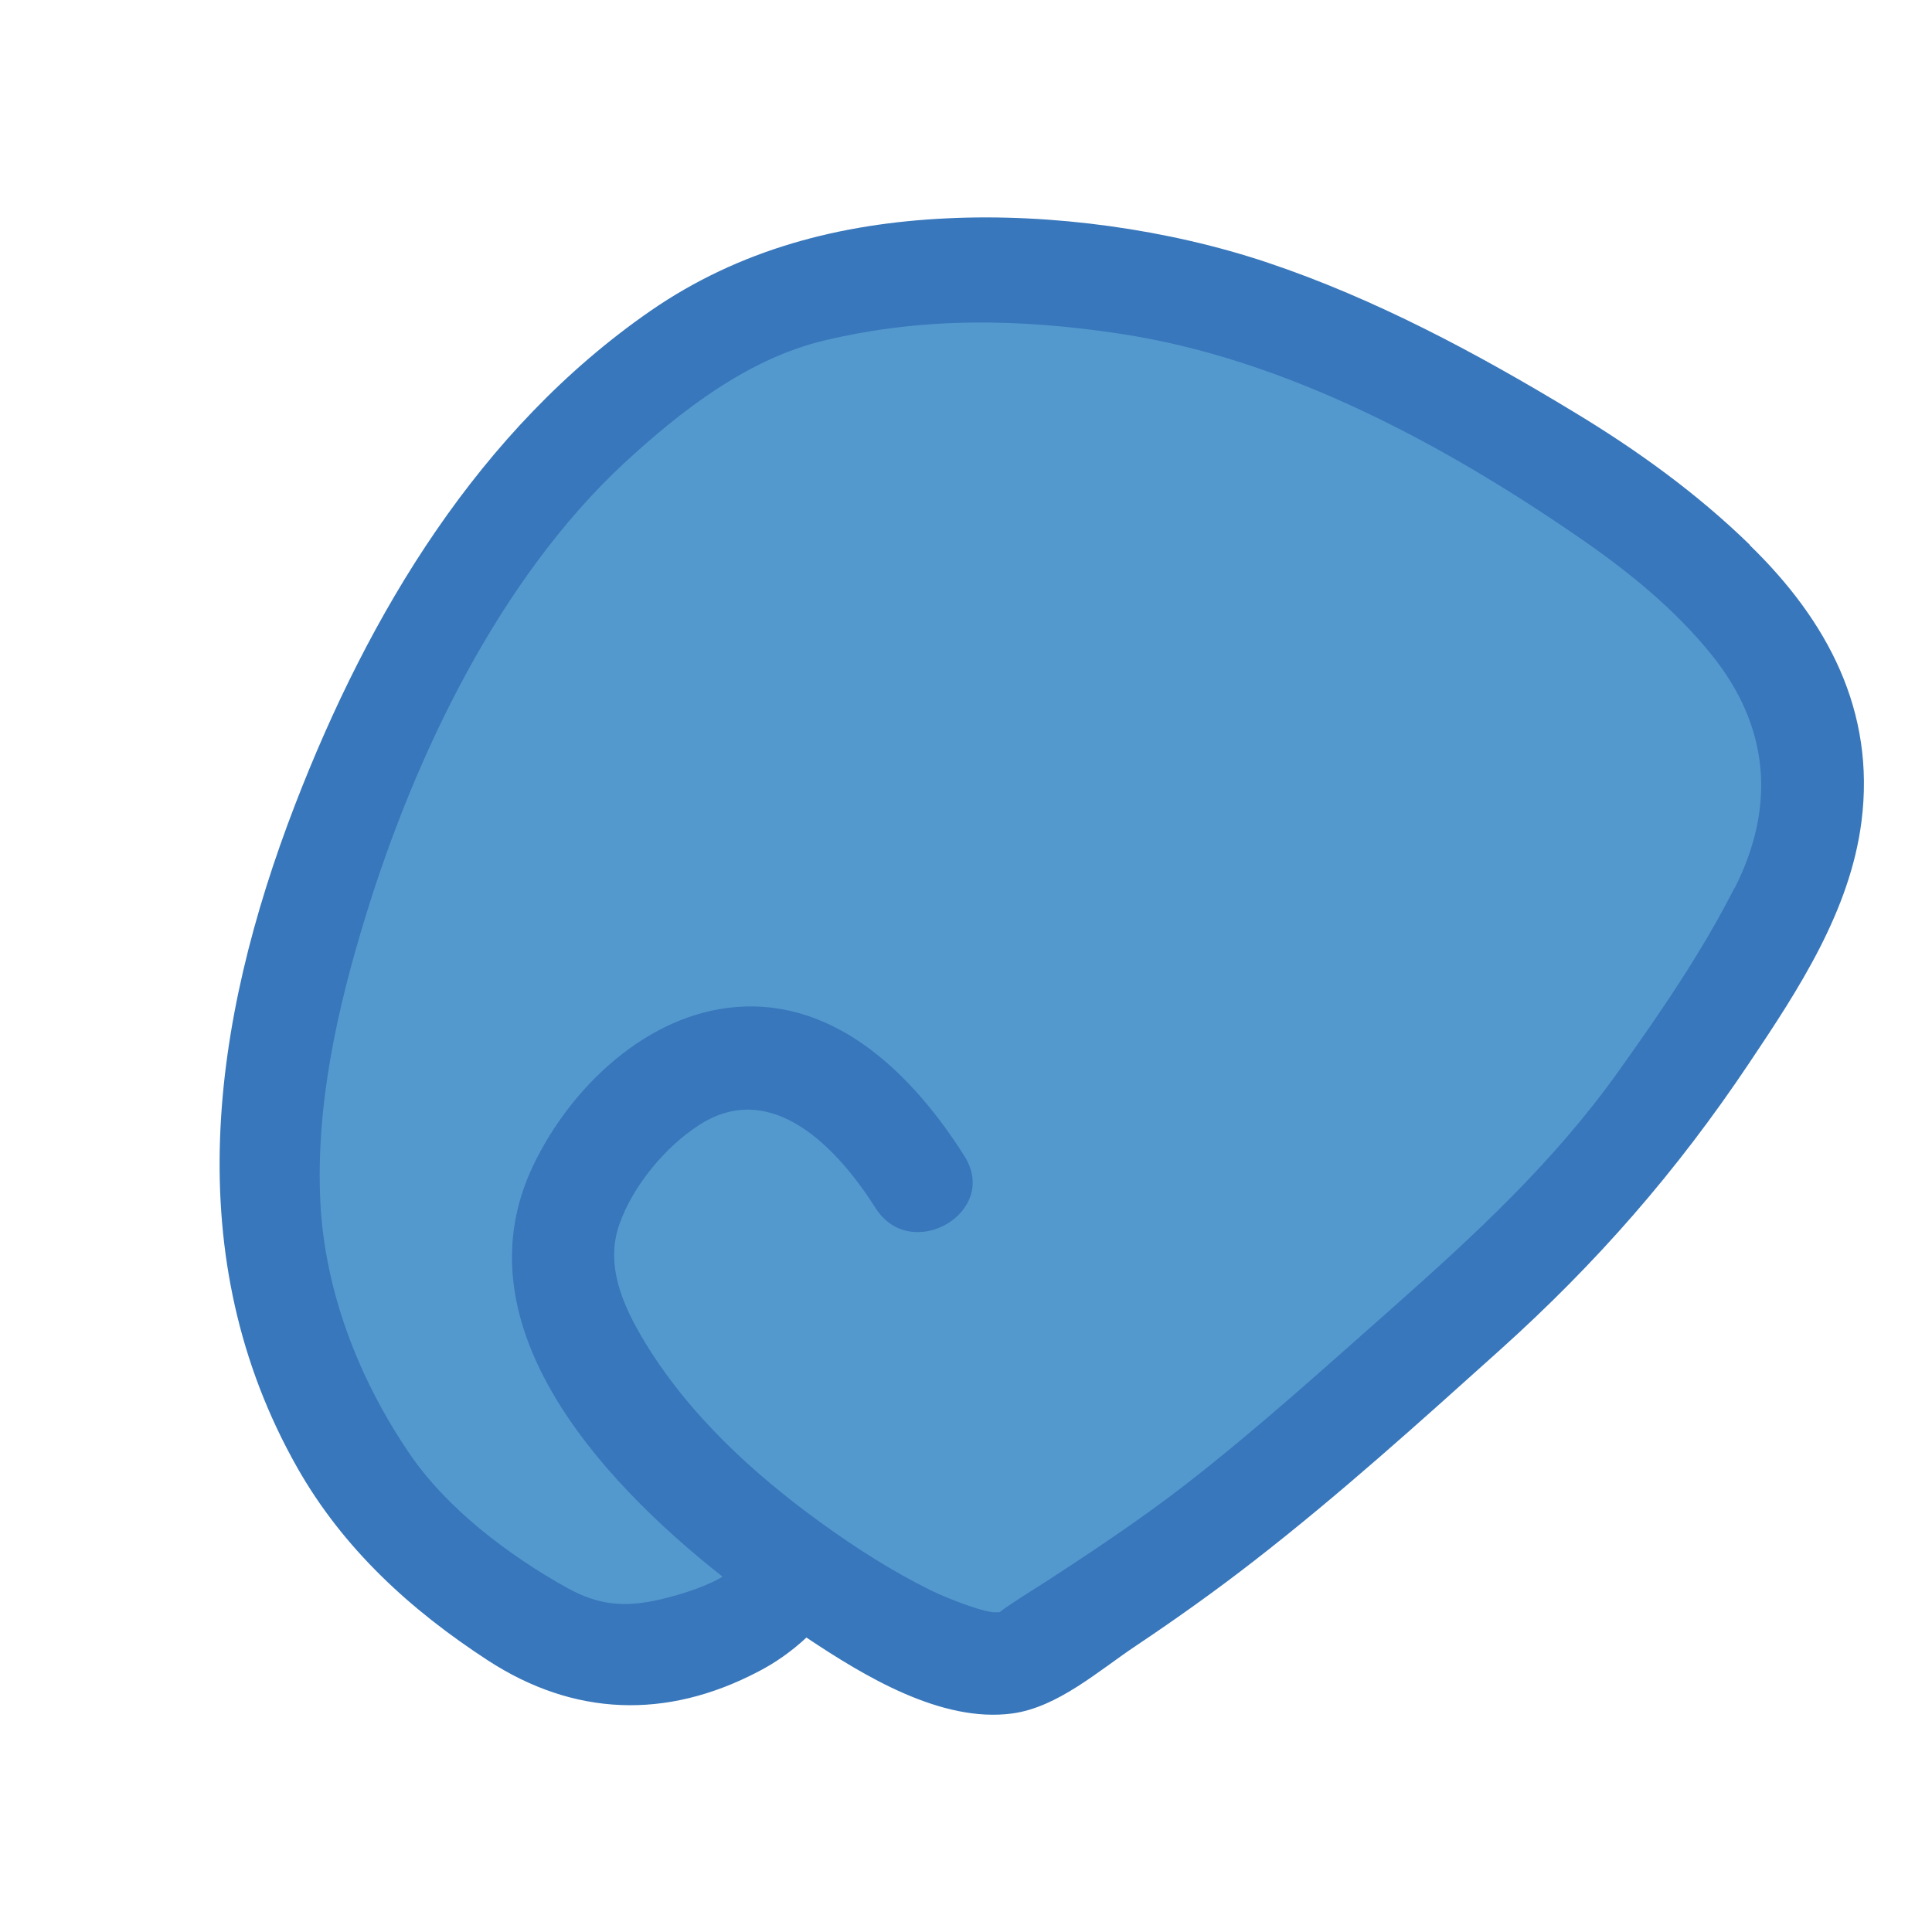
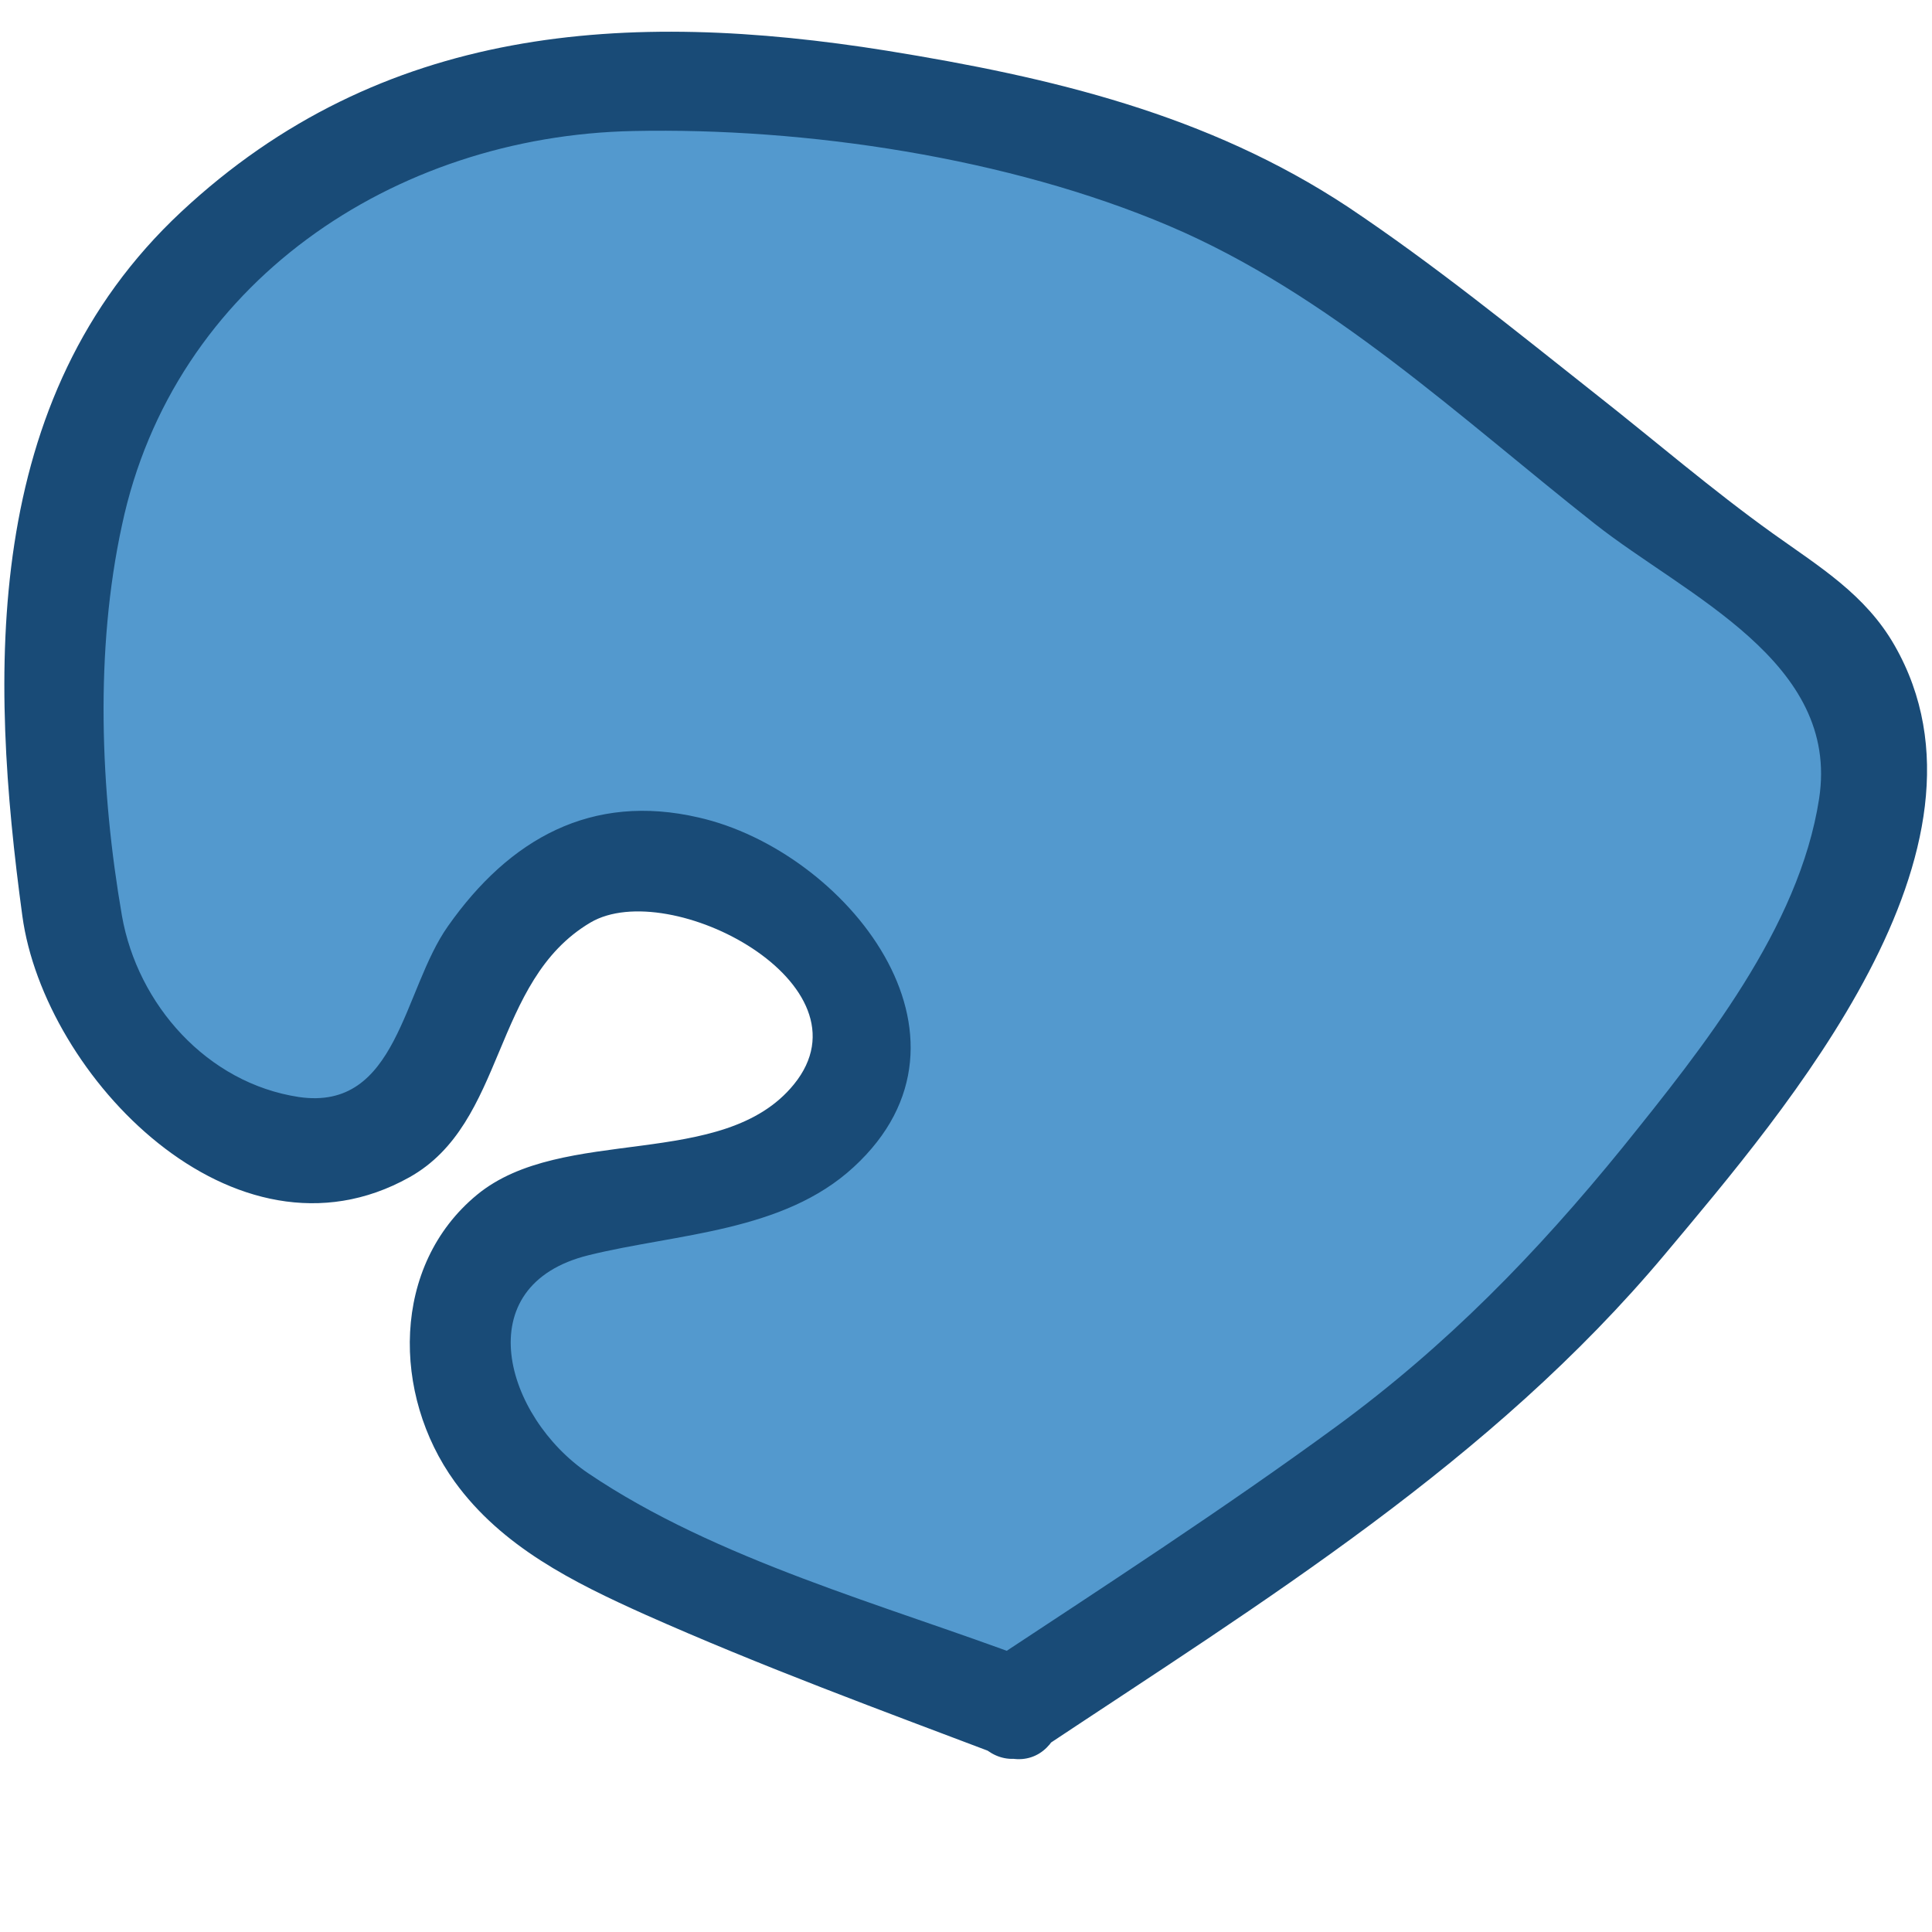
- <svg xmlns="http://www.w3.org/2000/svg" id="Wood" viewBox="0 0 100 100">
+ <svg xmlns="http://www.w3.org/2000/svg" id="Wood" viewBox="0 0 32 32">
  <defs>
    <style>
      .cls-1 {
-         fill: #3877bb;
+         fill: #5399ce;
      }

      .cls-1, .cls-2 {
        stroke-width: 0px;
      }

      .cls-2 {
-         fill: #5399ce;
+         fill: #194b77;
      }
    </style>
  </defs>
-   <path class="cls-2" d="M41.13,81.11c-.53,2.18-5.41,4.98-10.11,4.53-3.15-.3-10.21-6.09-11.94-8.74-5.89-9.05-6.28-16.25-3.7-26.73,2.69-10.93,8.03-19.86,12.61-25.56,2.5-3.11,9.06-8.38,13.27-9.39,3.52-.85,7.26-1.59,11.88-1.16,8.48.79,11.65,1.55,19.27,5.36,9.85,4.92,13.73,8.14,16.64,11.02,2.33,2.31,4.68,5.79,4.8,8.58.09,2.03,0,4.74-1.46,7.69-1.33,2.68-3.58,6.45-8.2,12.71-1.73,2.34-3.85,4.38-5.99,6.35-3.25,3-6.59,5.89-9.93,8.79-4.61,4-7.45,6.28-15.27,11.21-3.36,2.12-15.66-6.33-20.29-12.56-4.64-6.23-5.12-10.35.5-15.97,3.48-3.48,9.4-4.25,14.4,3.95" />
-   <path class="cls-1" d="M90.57,28.2c-2.74-2.67-5.86-4.92-9.13-6.89-4.96-3.01-10.29-5.86-15.81-7.71-5.14-1.73-11.19-2.56-16.59-2.3-5.56.26-10.77,1.61-15.37,4.79-8.87,6.14-14.57,15.64-18.4,25.57-4.34,11.26-6.05,23.42.12,34.31,2.37,4.18,5.85,7.36,9.86,9.97,4.44,2.89,9.23,3.08,14,.58.91-.47,1.75-1.07,2.49-1.76,3,2,6.98,4.42,10.65,3.93,2.37-.32,4.49-2.23,6.43-3.52,2.09-1.4,4.14-2.86,6.13-4.41,4.39-3.41,8.54-7.16,12.67-10.87,5.02-4.51,9.17-9.26,12.92-14.87,2.55-3.8,5.22-7.87,5.81-12.5.73-5.71-1.75-10.38-5.78-14.3ZM89.77,45.97c-1.69,3.33-3.83,6.44-5.99,9.47-3.36,4.72-7.47,8.5-11.78,12.32-3.42,3.02-6.82,6.1-10.42,8.91-1.42,1.11-2.88,2.15-4.37,3.16-.94.64-1.9,1.27-2.85,1.89-.66.43-1.34.84-1.99,1.28-.4.26-.56.39-.63.45-.02,0-.05-.01-.14,0-.49.08-2.45-.66-3.43-1.14-1.99-.98-3.87-2.19-5.66-3.48-3.55-2.57-6.91-5.66-9.18-9.44-1.09-1.82-2.02-3.9-1.27-6.02.69-1.98,2.37-4.01,4.13-5.14,3.79-2.45,7.21,1.27,9.13,4.3,1.83,2.89,6.44.22,4.6-2.69-2.58-4.08-6.54-8.12-11.78-7.72-4.63.35-8.58,4.13-10.52,8.16-3.91,8.11,3.15,16.1,9.78,21.33-1.05.62-2.51,1.01-3.24,1.18-1.86.43-3.21.29-4.84-.62-2.99-1.67-6.19-4.08-8.13-6.94-2.61-3.83-4.38-8.38-4.61-13.03-.24-5,.88-10.01,2.34-14.76,2.55-8.32,6.92-17.47,13.4-23.48,2.92-2.7,6.39-5.39,10.32-6.33,5.13-1.23,10.12-1.14,15.31-.36,8.61,1.29,16.95,5.81,24.04,10.73,2.38,1.65,4.73,3.58,6.56,5.84,3.02,3.71,3.4,7.86,1.23,12.14Z" />
+   <path class="cls-1" d="M16.81,28.26c2.78-1.85,7.12-4.6,8.91-6.61,3.63-4.07,7.82-9.55,3.44-11.92-6.37-4.94-7.77-6.45-11.16-7.36-.66-.18-4.54-1.06-7.1-1.06-2.84,0-4.85.64-7.18,2.69C.9,6.47.56,10.52,1.24,15.37c.47,3.32,5.13,4.91,5.91,2.44.54-1.7,1.86-3.75,3.53-3.6,3.25.29,4.61,3.31,2.69,4.66-1.33.93-4.06.84-4.88,1.5-1.5,1.22-1.16,3.72,1.31,5,.91.47,2.02,1.02,7,2.88Z" />
+   <path class="cls-2" d="M17.23,28.98c3.7-2.46,7.47-4.77,10.35-8.21,2-2.39,5.73-6.71,3.8-10.08-.48-.84-1.24-1.3-2.01-1.85-1.02-.73-1.97-1.55-2.95-2.32-1.34-1.06-2.67-2.14-4.09-3.09-2.33-1.54-4.92-2.15-7.64-2.59C10.38.15,6.32.41,3,3.51S-.17,11.19.37,15.17c.36,2.65,3.51,5.95,6.41,4.33,1.61-.9,1.36-3.25,3-4.22,1.31-.77,4.72,1.02,3.37,2.68-1.17,1.44-3.83.66-5.25,1.83s-1.41,3.31-.37,4.75c.78,1.08,1.97,1.67,3.15,2.2,1.93.86,3.92,1.59,5.9,2.34,1.01.38,1.45-1.24.44-1.61-2.37-.89-5.15-1.63-7.28-3.07-1.37-.93-2.02-3.11.01-3.61,1.46-.36,3.22-.38,4.39-1.46,2.35-2.16-.14-5.24-2.57-5.79-1.77-.41-3.13.35-4.15,1.8-.75,1.06-.83,3.07-2.47,2.83-1.52-.23-2.67-1.53-2.93-3-.36-2.08-.45-4.4,0-6.47.85-4.01,4.5-6.45,8.47-6.53,2.86-.06,6.21.44,8.87,1.57s4.85,3.2,7.06,4.94c1.51,1.19,4.06,2.28,3.71,4.55-.33,2.14-1.93,4.13-3.25,5.77-1.43,1.76-2.92,3.29-4.75,4.63s-3.83,2.64-5.77,3.92c-.89.59-.06,2.04.84,1.44Z" />
</svg>
